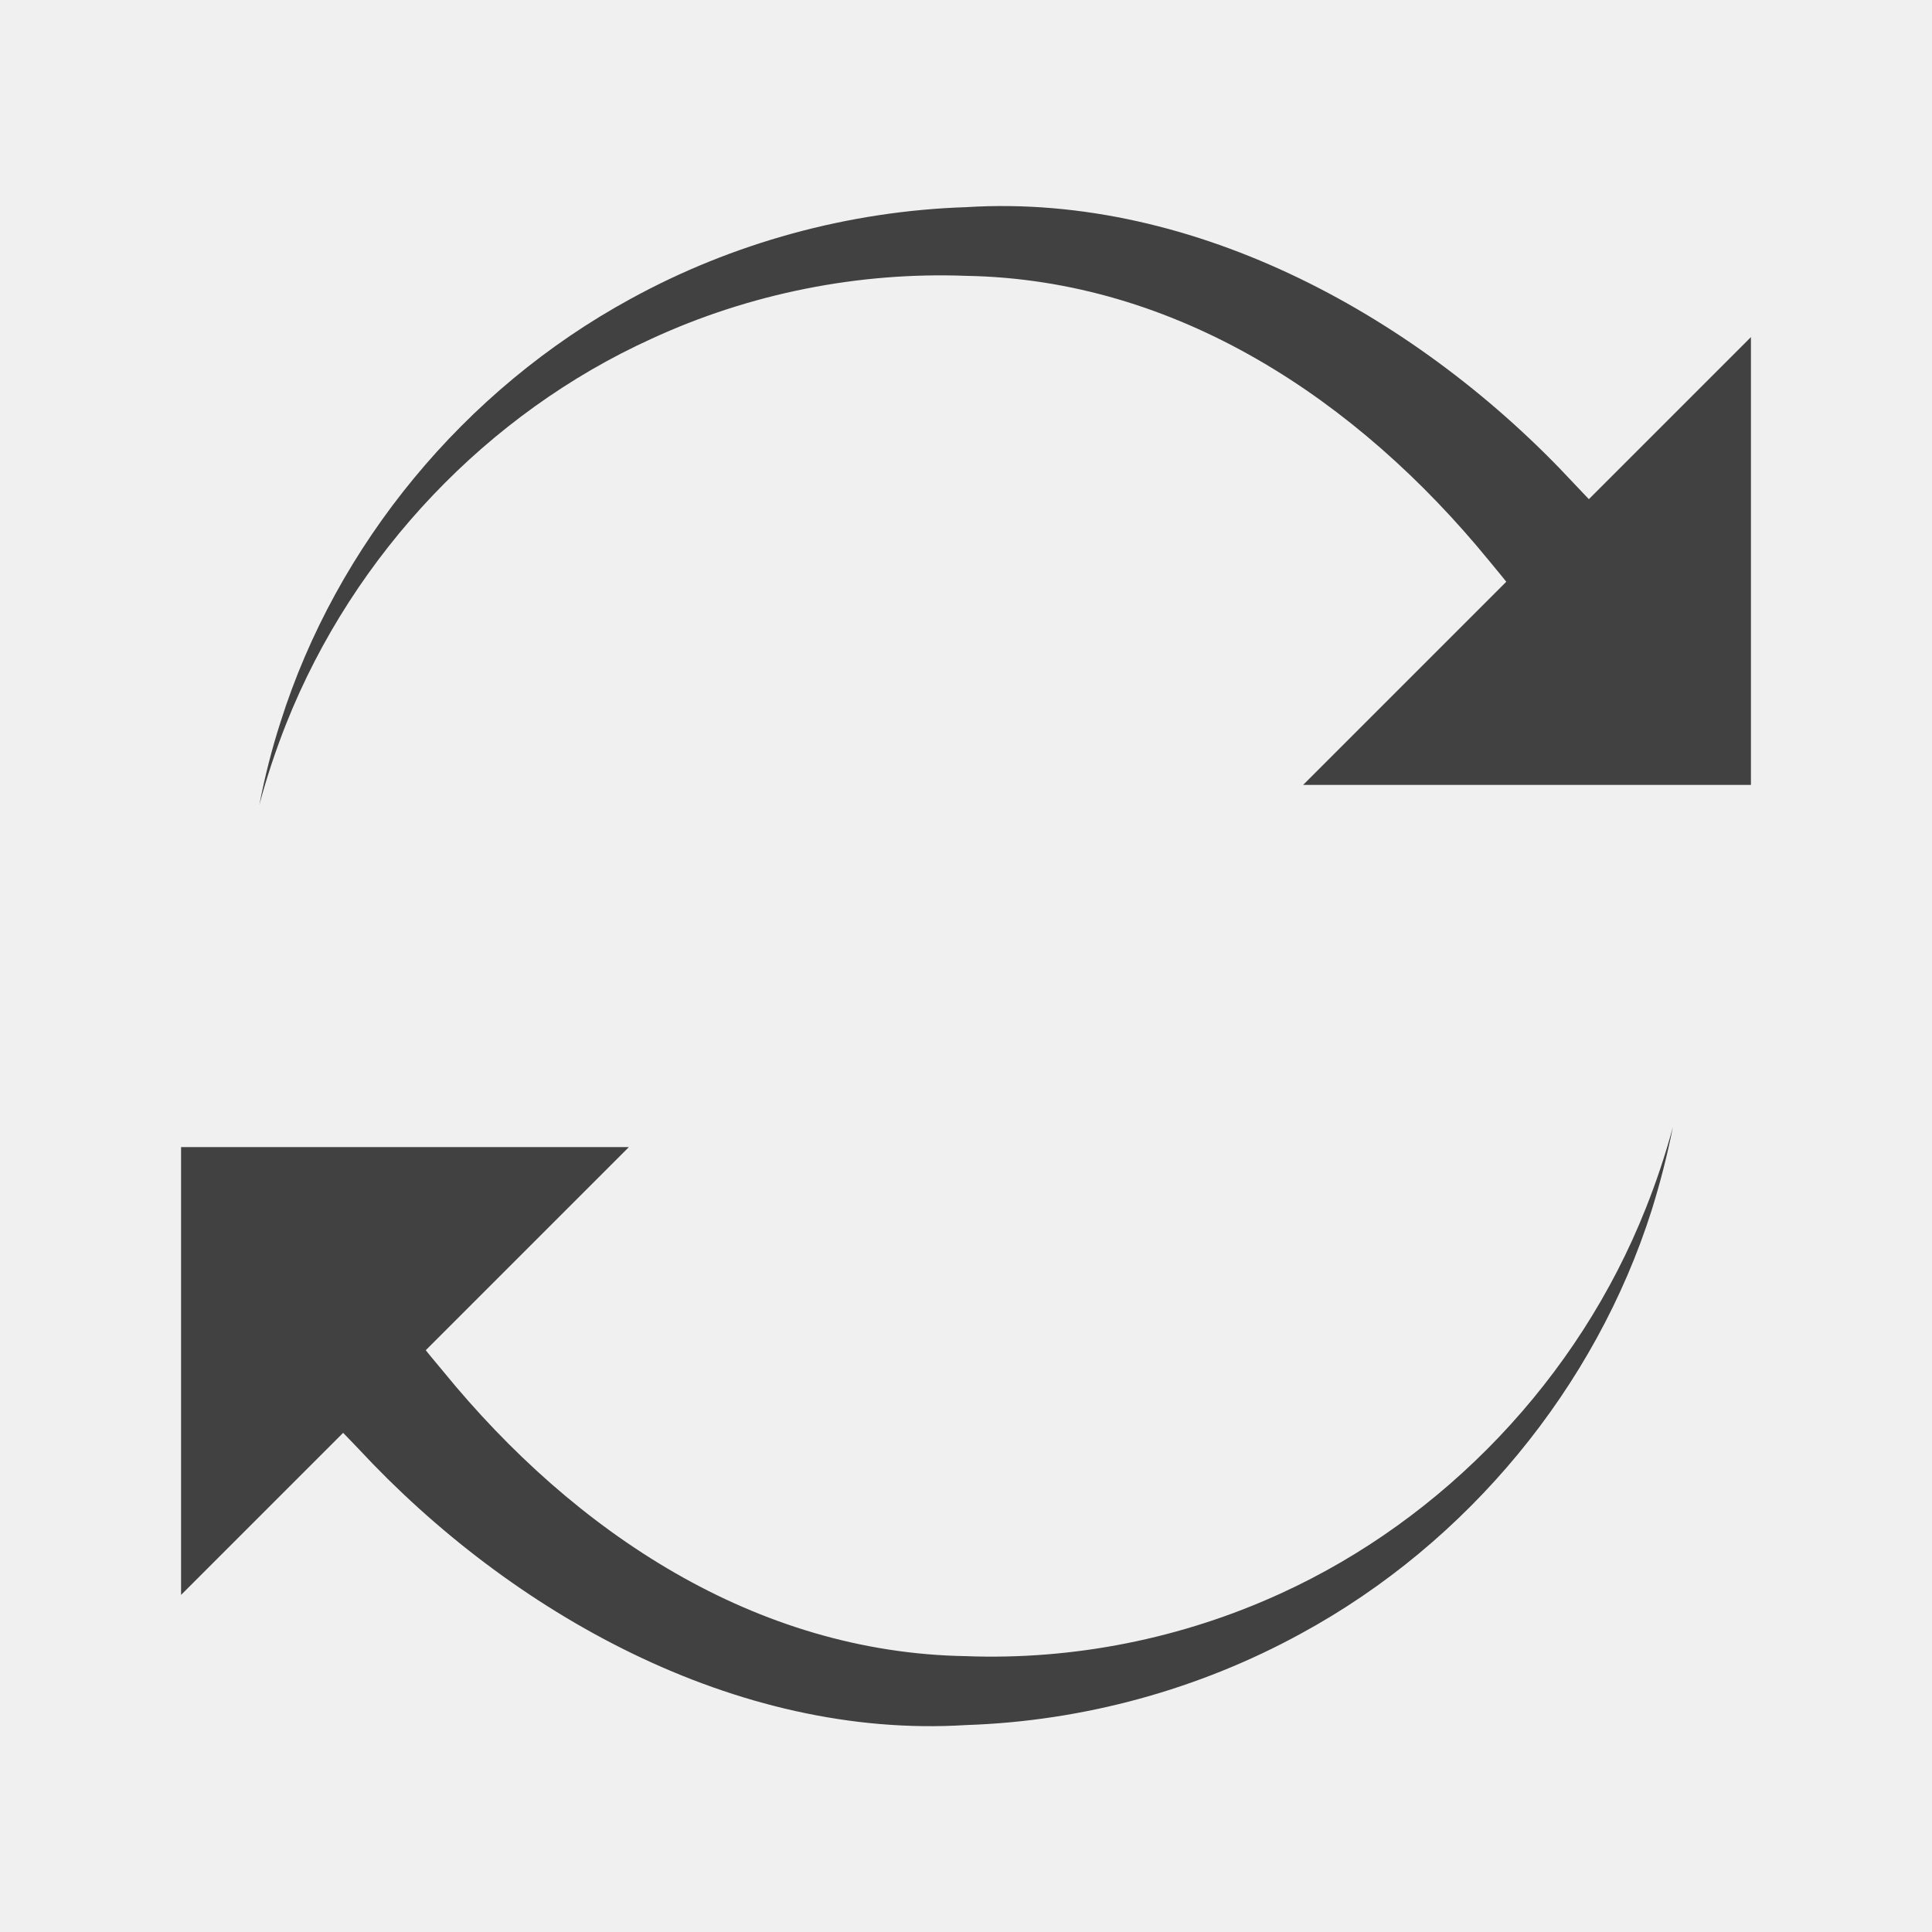
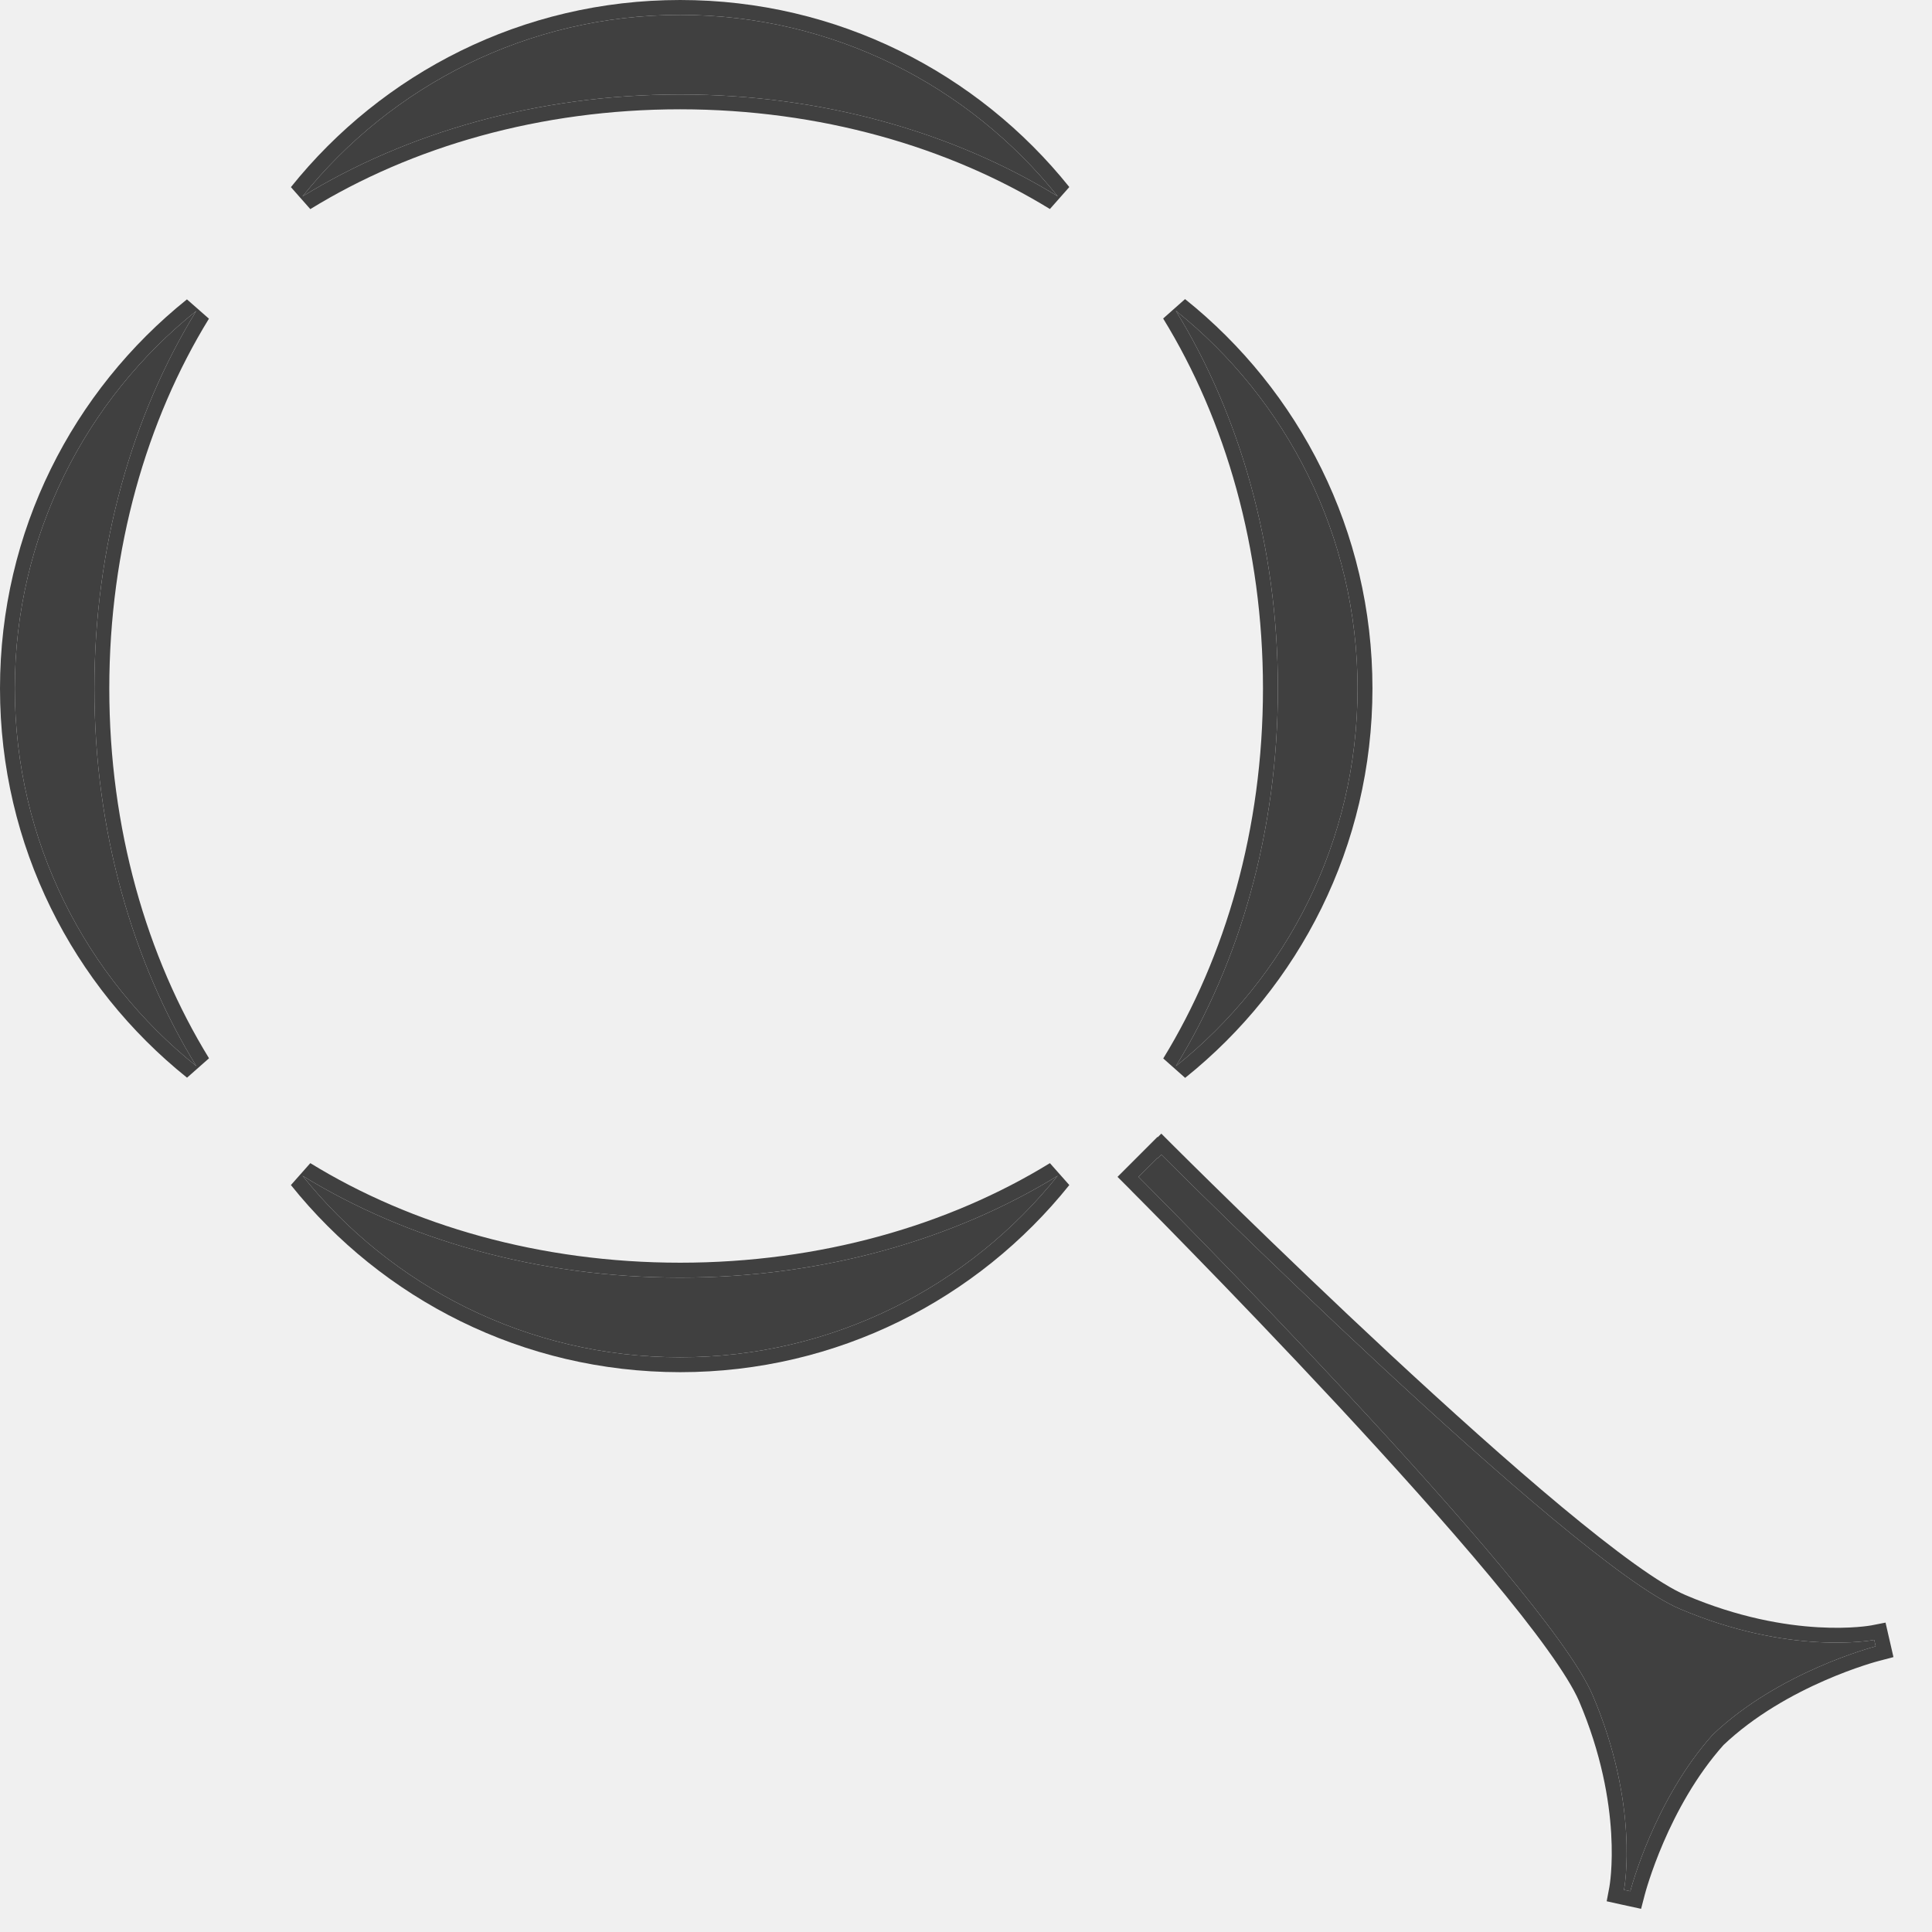
- <svg xmlns="http://www.w3.org/2000/svg" width="9" height="9" viewBox="0 0 9 9" fill="none">
-   <g clip-path="url(#clip0_2606_38341)">
-     <path d="M7.174 2.911C7.219 2.971 7.285 3.009 7.359 3.017C7.434 3.025 7.51 3.001 7.57 2.952C7.63 2.904 7.668 2.834 7.676 2.76C7.684 2.686 7.66 2.613 7.611 2.557C7.611 2.557 7.611 2.557 7.611 2.557C7.52 2.453 7.427 2.351 7.331 2.251C6.623 1.488 5.575 0.898 4.501 0.965C3.952 0.983 3.412 1.132 2.938 1.392C2.16 1.816 1.567 2.54 1.307 3.363C1.266 3.49 1.233 3.62 1.208 3.75C1.242 3.622 1.284 3.496 1.333 3.372C1.649 2.576 2.275 1.924 3.033 1.579C3.494 1.366 4.002 1.266 4.501 1.285C5.481 1.302 6.323 1.862 6.935 2.61C7.017 2.708 7.096 2.809 7.174 2.911Z" fill="#414141" />
-     <path d="M7.875 2.25V2.775V3.375H7.275H6.75L7.875 2.25Z" fill="#414141" stroke="#414141" stroke-width="0.563" stroke-linecap="round" />
-     <path d="M1.827 6.089C1.782 6.03 1.715 5.991 1.641 5.984C1.567 5.976 1.491 6 1.431 6.048C1.371 6.097 1.332 6.167 1.325 6.241C1.317 6.315 1.341 6.388 1.39 6.444C1.39 6.444 1.39 6.444 1.39 6.444C1.48 6.548 1.573 6.65 1.67 6.749C2.378 7.512 3.426 8.103 4.5 8.036C5.049 8.018 5.588 7.869 6.062 7.609C6.841 7.185 7.433 6.46 7.694 5.638C7.734 5.51 7.767 5.381 7.793 5.25C7.793 5.25 7.793 5.25 7.793 5.25C7.758 5.379 7.716 5.505 7.667 5.628C7.352 6.424 6.725 7.076 5.968 7.422C5.506 7.634 4.999 7.734 4.5 7.715C3.52 7.699 2.677 7.139 2.066 6.39C1.984 6.293 1.904 6.192 1.827 6.089Z" fill="#414141" />
-     <path d="M1.125 6.75V6.225V5.625H1.725H2.25L1.125 6.75Z" fill="#414141" stroke="#414141" stroke-width="0.563" stroke-linecap="round" />
-   </g>
-   <defs>
-     <clipPath id="clip0_2606_38341">
-       <rect width="9.001" height="9.001" fill="white" />
-     </clipPath>
-   </defs>
+ <svg xmlns="http://www.w3.org/2000/svg" width="21" height="21" viewBox="0 0 21 21" fill="none">
+   <mask id="path-1-outside-1_3054_87596" maskUnits="userSpaceOnUse" x="2.497" y="-0.838" width="10" height="4" fill="black">
+     <rect fill="white" x="2.497" y="-0.838" width="10" height="4" />
+     <path d="M7.393 0.162C5.732 0.162 4.252 0.933 3.288 2.135C4.416 1.442 5.842 1.027 7.393 1.027C8.943 1.027 10.369 1.441 11.497 2.134C10.534 0.932 9.053 0.162 7.393 0.162Z" />
+   </mask>
+   <path d="M7.393 0.162C5.732 0.162 4.252 0.933 3.288 2.135C4.416 1.442 5.842 1.027 7.393 1.027C8.943 1.027 10.369 1.441 11.497 2.134C10.534 0.932 9.053 0.162 7.393 0.162Z" fill="#404040" />
+   <path d="M7.393 0.162V7.25687e-06H7.393L7.393 0.162ZM3.288 2.135L3.373 2.273L3.162 2.034L3.288 2.135ZM7.393 1.027V0.865H7.393L7.393 1.027ZM11.497 2.134L11.623 2.033L11.412 2.272L11.497 2.134ZM7.393 0.162V0.323C5.783 0.323 4.348 1.07 3.414 2.236L3.288 2.135L3.162 2.034C4.155 0.795 5.68 7.25687e-06 7.393 7.25687e-06V0.162ZM3.288 2.135L3.204 1.998C4.358 1.288 5.813 0.865 7.393 0.865V1.027V1.188C5.87 1.188 4.474 1.596 3.373 2.273L3.288 2.135ZM7.393 1.027L7.393 0.865C8.972 0.865 10.427 1.287 11.582 1.997L11.497 2.134L11.412 2.272C10.311 1.596 8.915 1.189 7.393 1.188L7.393 1.027ZM11.497 2.134L11.371 2.235C10.437 1.07 9.002 0.323 7.393 0.323L7.393 0.162L7.393 7.25687e-06C9.104 3.39895e-05 10.63 0.794 11.623 2.033L11.497 2.134Z" fill="#404040" mask="url(#path-1-outside-1_3054_87596)" />
+   <mask id="path-3-outside-2_3054_87596" maskUnits="userSpaceOnUse" x="2.288" y="11.753" width="10" height="4" fill="black">
+     <rect fill="white" x="2.288" y="11.753" width="10" height="4" />
+     <path d="M7.393 14.753C9.053 14.753 10.534 13.982 11.497 12.78C10.369 13.473 8.943 13.887 7.393 13.887C5.842 13.887 4.416 13.473 3.288 12.78C4.252 13.983 5.732 14.753 7.393 14.753Z" />
+   </mask>
+   <path d="M7.393 14.753C9.053 14.753 10.534 13.982 11.497 12.78C10.369 13.473 8.943 13.887 7.393 13.887C5.842 13.887 4.416 13.473 3.288 12.78C4.252 13.983 5.732 14.753 7.393 14.753Z" fill="#404040" />
+   <path d="M7.393 14.753L7.393 14.915L7.393 14.915L7.393 14.753ZM11.497 12.78L11.412 12.643L11.623 12.881L11.497 12.78ZM7.393 13.887L7.393 14.048L7.393 14.048L7.393 13.887ZM3.288 12.78L3.162 12.881L3.373 12.643L3.288 12.78ZM7.393 14.753L7.393 14.591C9.002 14.591 10.437 13.845 11.371 12.679L11.497 12.78L11.623 12.881C10.63 14.12 9.104 14.915 7.393 14.915L7.393 14.753ZM11.497 12.78L11.582 12.918C10.427 13.627 8.971 14.048 7.393 14.048L7.393 13.887L7.393 13.725C8.915 13.725 10.311 13.319 11.412 12.643L11.497 12.78ZM7.393 13.887L7.393 14.048C5.814 14.048 4.358 13.627 3.204 12.918L3.288 12.78L3.373 12.643C4.474 13.319 5.87 13.725 7.393 13.725L7.393 13.887ZM3.288 12.78L3.414 12.679C4.348 13.845 5.783 14.591 7.393 14.591L7.393 14.753L7.393 14.915C5.681 14.914 4.155 14.12 3.162 12.881L3.288 12.78Z" fill="#404040" mask="url(#path-3-outside-2_3054_87596)" />
+   <mask id="path-5-outside-3_3054_87596" maskUnits="userSpaceOnUse" x="-0.839" y="2.38" width="4" height="10" fill="black">
+     <rect fill="white" x="-0.839" y="2.38" width="4" height="10" />
+     <path d="M0.161 7.483C0.161 9.144 0.931 10.624 2.134 11.588C1.441 10.46 1.026 9.034 1.026 7.483C1.026 5.933 1.44 4.508 2.133 3.38C0.931 4.343 0.161 5.823 0.161 7.483Z" />
+   </mask>
+   <path d="M0.161 7.483C0.161 9.144 0.931 10.624 2.134 11.588C1.441 10.46 1.026 9.034 1.026 7.483C1.026 5.933 1.44 4.508 2.133 3.38C0.931 4.343 0.161 5.823 0.161 7.483Z" fill="#404040" />
+   <path d="M0.161 7.483L-0 7.483L-0 7.483L0.161 7.483ZM2.134 11.588L2.272 11.503L2.033 11.714L2.134 11.588ZM1.026 7.483L0.865 7.483L0.865 7.483L1.026 7.483ZM2.133 3.38L2.032 3.254L2.271 3.464L2.133 3.38ZM0.161 7.483L0.323 7.483C0.323 9.093 1.069 10.527 2.235 11.462L2.134 11.588L2.033 11.714C0.794 10.721 -0 9.195 -0 7.483L0.161 7.483ZM2.134 11.588L1.996 11.672C1.287 10.518 0.865 9.062 0.865 7.483L1.026 7.483L1.188 7.483C1.188 9.006 1.595 10.402 2.272 11.503L2.134 11.588ZM1.026 7.483L0.865 7.483C0.865 5.905 1.286 4.45 1.995 3.295L2.133 3.38L2.271 3.464C1.594 4.566 1.188 5.961 1.188 7.483L1.026 7.483ZM2.133 3.38L2.234 3.506C1.069 4.44 0.323 5.874 0.323 7.483L0.161 7.483L-0 7.483C-0 5.772 0.793 4.247 2.032 3.254L2.133 3.38Z" fill="#404040" mask="url(#path-5-outside-3_3054_87596)" />
+   <mask id="path-7-outside-4_3054_87596" maskUnits="userSpaceOnUse" x="11.756" y="2.589" width="4" height="10" fill="black">
+     <rect fill="white" x="11.756" y="2.589" width="4" height="10" />
+     <path d="M14.756 7.484C14.756 5.822 13.984 4.341 12.78 3.377C13.474 4.506 13.89 5.932 13.89 7.484C13.89 9.035 13.475 10.461 12.781 11.589C13.985 10.626 14.756 9.145 14.756 7.484Z" />
+   </mask>
+   <path d="M14.756 7.484C14.756 5.822 13.984 4.341 12.78 3.377C13.474 4.506 13.89 5.932 13.89 7.484C13.89 9.035 13.475 10.461 12.781 11.589C13.985 10.626 14.756 9.145 14.756 7.484Z" fill="#404040" />
+   <path d="M14.756 7.484L14.918 7.484L14.918 7.484L14.756 7.484ZM12.78 3.377L12.643 3.462L12.881 3.251L12.78 3.377ZM13.89 7.484L14.051 7.484L14.051 7.484L13.89 7.484ZM12.781 11.589L12.882 11.716L12.644 11.505L12.781 11.589ZM14.756 7.484L14.594 7.484C14.594 5.873 13.846 4.438 12.679 3.504L12.78 3.377L12.881 3.251C14.122 4.244 14.918 5.771 14.918 7.484L14.756 7.484ZM12.78 3.377L12.918 3.293C13.628 4.448 14.051 5.904 14.051 7.484L13.89 7.484L13.728 7.484C13.728 5.961 13.32 4.564 12.643 3.462L12.78 3.377ZM13.89 7.484L14.051 7.484C14.051 9.063 13.629 10.519 12.919 11.674L12.781 11.589L12.644 11.505C13.32 10.403 13.728 9.007 13.728 7.484L13.89 7.484ZM12.781 11.589L12.68 11.463C13.847 10.529 14.594 9.094 14.594 7.484L14.756 7.484L14.918 7.484C14.917 9.196 14.122 10.723 12.882 11.716L12.781 11.589Z" fill="#404040" mask="url(#path-7-outside-4_3054_87596)" />
+   <mask id="path-9-outside-5_3054_87596" maskUnits="userSpaceOnUse" x="9.724" y="9.786" width="12.021" height="12.021" fill="black">
+     <rect fill="white" x="9.724" y="9.786" width="12.021" height="12.021" />
+     <path d="M12.583 12.59L12.623 12.55C12.666 12.594 17.049 16.969 18.255 17.486C19.45 17.996 20.347 17.83 20.372 17.825L20.388 17.895C20.371 17.9 19.337 18.168 18.616 18.856C17.981 19.566 17.729 20.526 17.721 20.557L17.652 20.542C17.658 20.511 17.82 19.616 17.311 18.425C16.793 17.213 12.375 12.792 12.375 12.792L12.581 12.587L12.583 12.59Z" />
+   </mask>
+   <path d="M12.583 12.59L12.623 12.55C12.666 12.594 17.049 16.969 18.255 17.486C19.45 17.996 20.347 17.83 20.372 17.825L20.388 17.895C20.371 17.9 19.337 18.168 18.616 18.856C17.981 19.566 17.729 20.526 17.721 20.557L17.652 20.542C17.658 20.511 17.82 19.616 17.311 18.425C16.793 17.213 12.375 12.792 12.375 12.792L12.581 12.587L12.583 12.59Z" fill="#404040" />
+   <path d="M12.583 12.59L12.469 12.704L12.583 12.818L12.697 12.704L12.583 12.59ZM12.623 12.55L12.737 12.436L12.623 12.322L12.508 12.436L12.623 12.55ZM18.255 17.486L18.192 17.634L18.192 17.634L18.255 17.486ZM20.372 17.825L20.53 17.79L20.495 17.637L20.342 17.667L20.372 17.825ZM20.388 17.895L20.429 18.052L20.581 18.012L20.546 17.859L20.388 17.895ZM18.616 18.856L18.505 18.739L18.496 18.749L18.616 18.856ZM17.721 20.557L17.686 20.715L17.838 20.748L17.877 20.598L17.721 20.557ZM17.652 20.542L17.493 20.512L17.464 20.666L17.617 20.7L17.652 20.542ZM17.311 18.425L17.46 18.362L17.46 18.362L17.311 18.425ZM12.375 12.792L12.261 12.678L12.147 12.792L12.261 12.906L12.375 12.792ZM12.581 12.587L12.695 12.473L12.581 12.358L12.466 12.473L12.581 12.587ZM12.583 12.59L12.697 12.704L12.737 12.665L12.623 12.55L12.508 12.436L12.469 12.476L12.583 12.59ZM12.623 12.55L12.508 12.665C12.531 12.687 13.639 13.793 14.893 14.959C15.52 15.542 16.185 16.141 16.769 16.627C17.061 16.87 17.335 17.086 17.574 17.258C17.812 17.429 18.024 17.562 18.192 17.634L18.255 17.486L18.319 17.337C18.185 17.28 17.997 17.164 17.763 16.996C17.532 16.83 17.265 16.619 16.976 16.379C16.398 15.898 15.738 15.303 15.113 14.723C13.863 13.561 12.758 12.457 12.737 12.436L12.623 12.55ZM18.255 17.486L18.192 17.634C19.425 18.161 20.358 17.993 20.403 17.984L20.372 17.825L20.342 17.667C20.337 17.668 19.474 17.831 18.319 17.337L18.255 17.486ZM20.372 17.825L20.215 17.861L20.231 17.931L20.388 17.895L20.546 17.859L20.53 17.79L20.372 17.825ZM20.388 17.895L20.348 17.739C20.328 17.744 19.258 18.021 18.505 18.739L18.616 18.856L18.728 18.973C19.416 18.316 20.414 18.055 20.429 18.052L20.388 17.895ZM18.616 18.856L18.496 18.749C17.833 19.489 17.573 20.482 17.564 20.517L17.721 20.557L17.877 20.598C17.884 20.57 18.129 19.643 18.737 18.964L18.616 18.856ZM17.721 20.557L17.756 20.399L17.686 20.384L17.652 20.542L17.617 20.7L17.686 20.715L17.721 20.557ZM17.652 20.542L17.811 20.572C17.82 20.521 17.985 19.591 17.46 18.362L17.311 18.425L17.163 18.489C17.654 19.64 17.495 20.501 17.493 20.512L17.652 20.542ZM17.311 18.425L17.46 18.362C17.388 18.193 17.253 17.98 17.082 17.741C16.908 17.5 16.691 17.225 16.446 16.93C15.956 16.342 15.353 15.674 14.767 15.044C14.182 14.415 13.612 13.823 13.19 13.389C12.978 13.172 12.803 12.994 12.681 12.871C12.62 12.809 12.572 12.761 12.54 12.728C12.524 12.712 12.511 12.699 12.503 12.691C12.498 12.687 12.495 12.683 12.493 12.681C12.492 12.68 12.491 12.679 12.491 12.679C12.49 12.678 12.49 12.678 12.49 12.678C12.49 12.678 12.49 12.678 12.49 12.678C12.49 12.678 12.49 12.678 12.375 12.792C12.261 12.906 12.261 12.906 12.261 12.906C12.261 12.906 12.261 12.906 12.261 12.906C12.261 12.907 12.262 12.907 12.262 12.907C12.262 12.908 12.263 12.908 12.264 12.909C12.266 12.912 12.27 12.915 12.274 12.919C12.282 12.927 12.294 12.94 12.31 12.956C12.343 12.989 12.39 13.037 12.451 13.098C12.573 13.221 12.747 13.398 12.958 13.615C13.38 14.047 13.947 14.637 14.531 15.264C15.114 15.892 15.713 16.556 16.197 17.137C16.439 17.428 16.652 17.697 16.819 17.93C16.988 18.165 17.105 18.355 17.163 18.489L17.311 18.425ZM12.375 12.792L12.49 12.906L12.695 12.701L12.581 12.587L12.466 12.473L12.261 12.678L12.375 12.792ZM12.581 12.587L12.466 12.701L12.469 12.704L12.583 12.59L12.697 12.476L12.695 12.473L12.581 12.587Z" fill="#404040" mask="url(#path-9-outside-5_3054_87596)" />
</svg>
